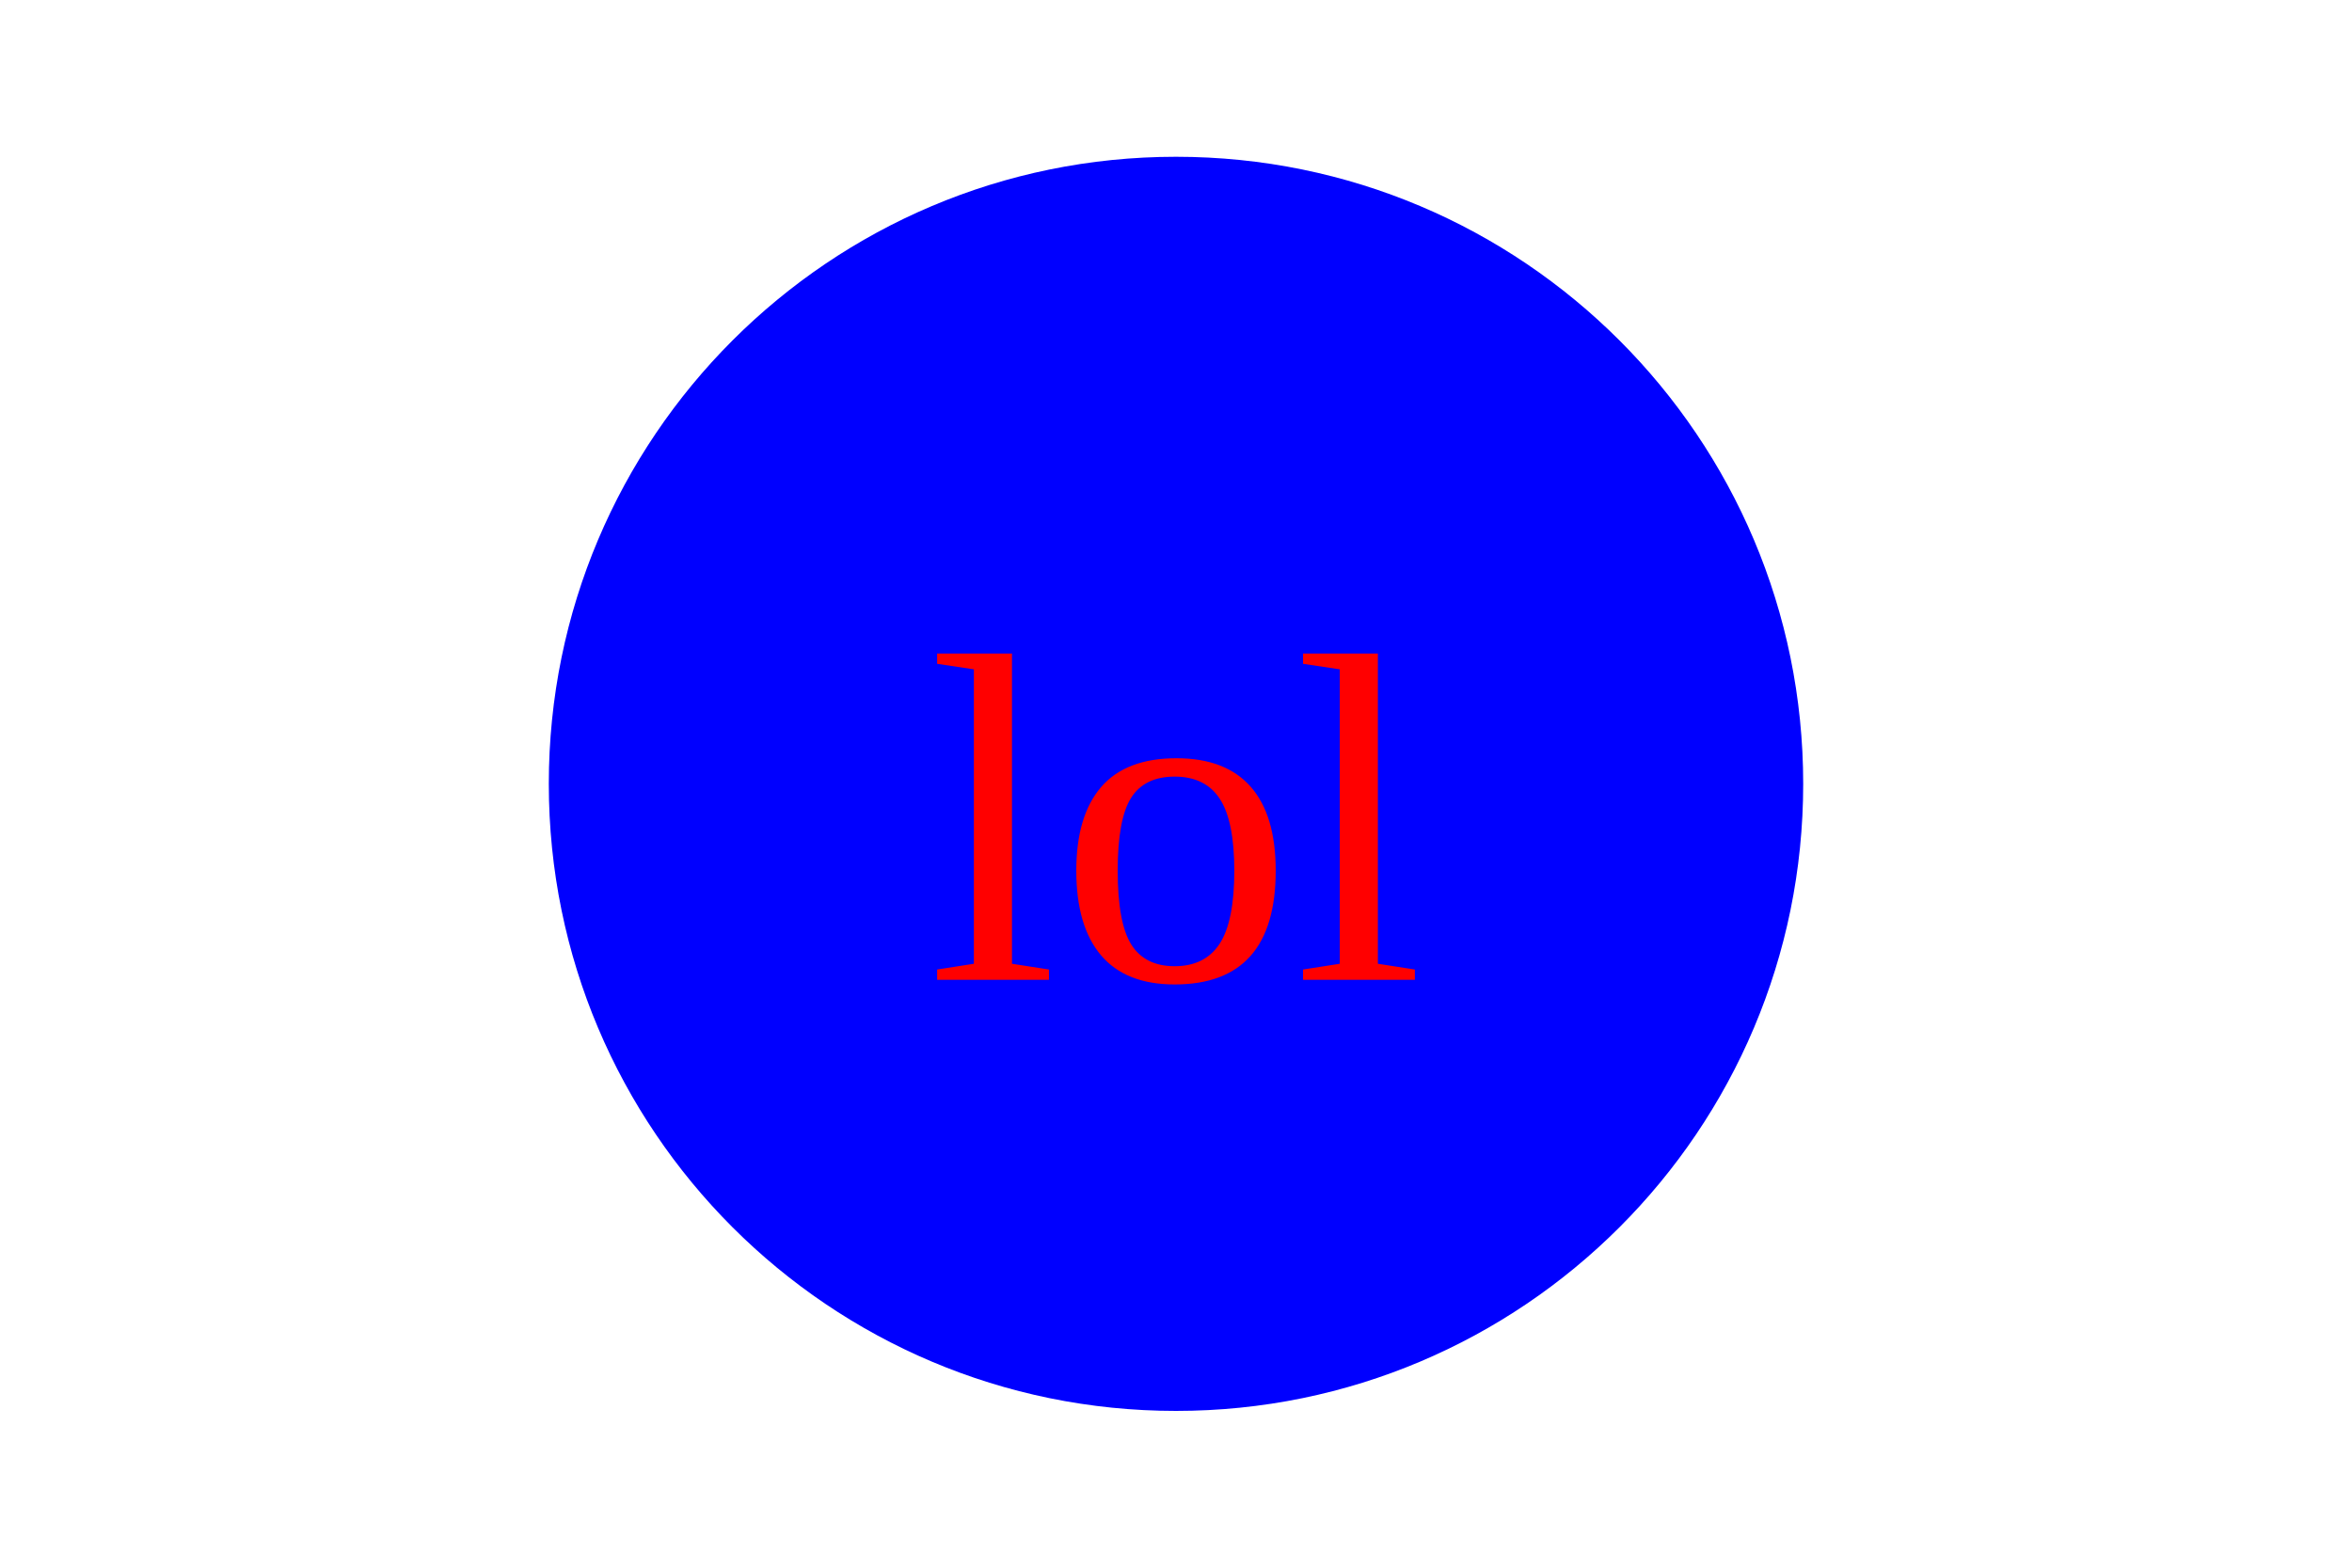
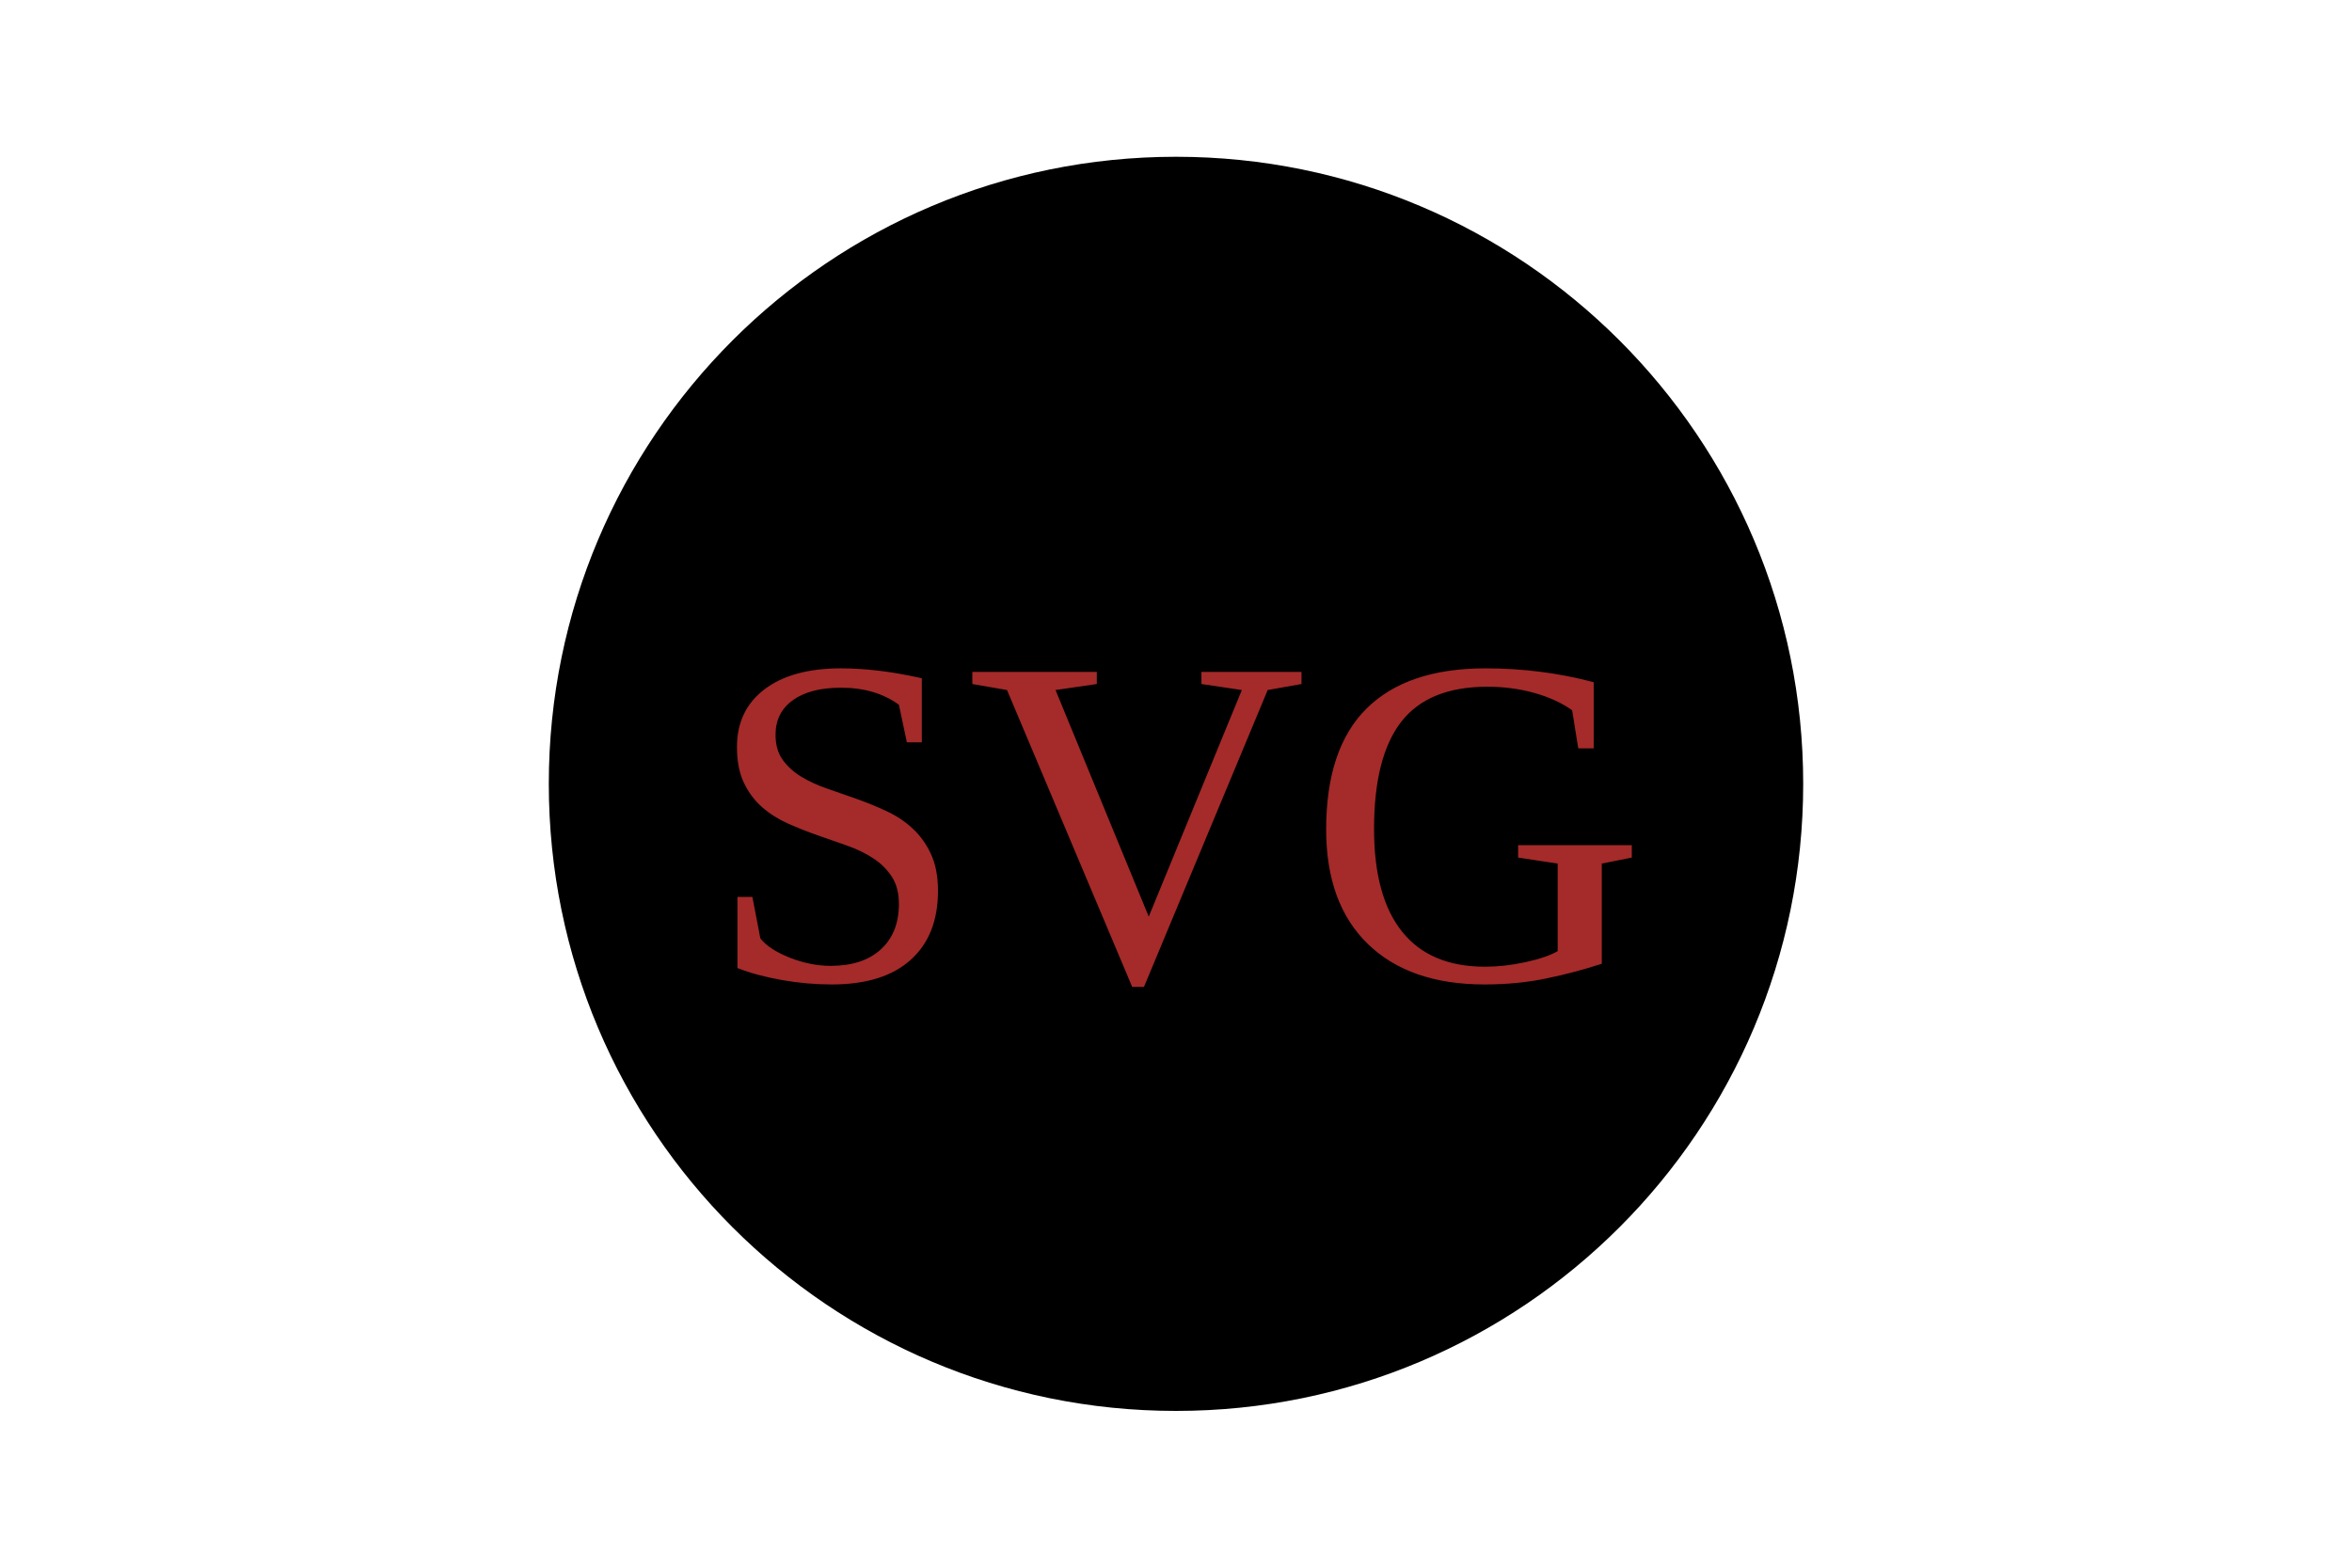
<svg xmlns="http://www.w3.org/2000/svg" version="1.1" width="300" height="200">
-   <circle cx="150" cy="100" r="80" fill="blue" />
-   <text x="150" y="125" font-size="60" text-anchor="middle" fill="red">lol</text>
+   <circle cx="150" cy="100" r="80" fill="TRIANGLE" />
+   <text x="150" y="125" font-size="60" text-anchor="middle" fill="BROWN">SVG</text>
</svg>
